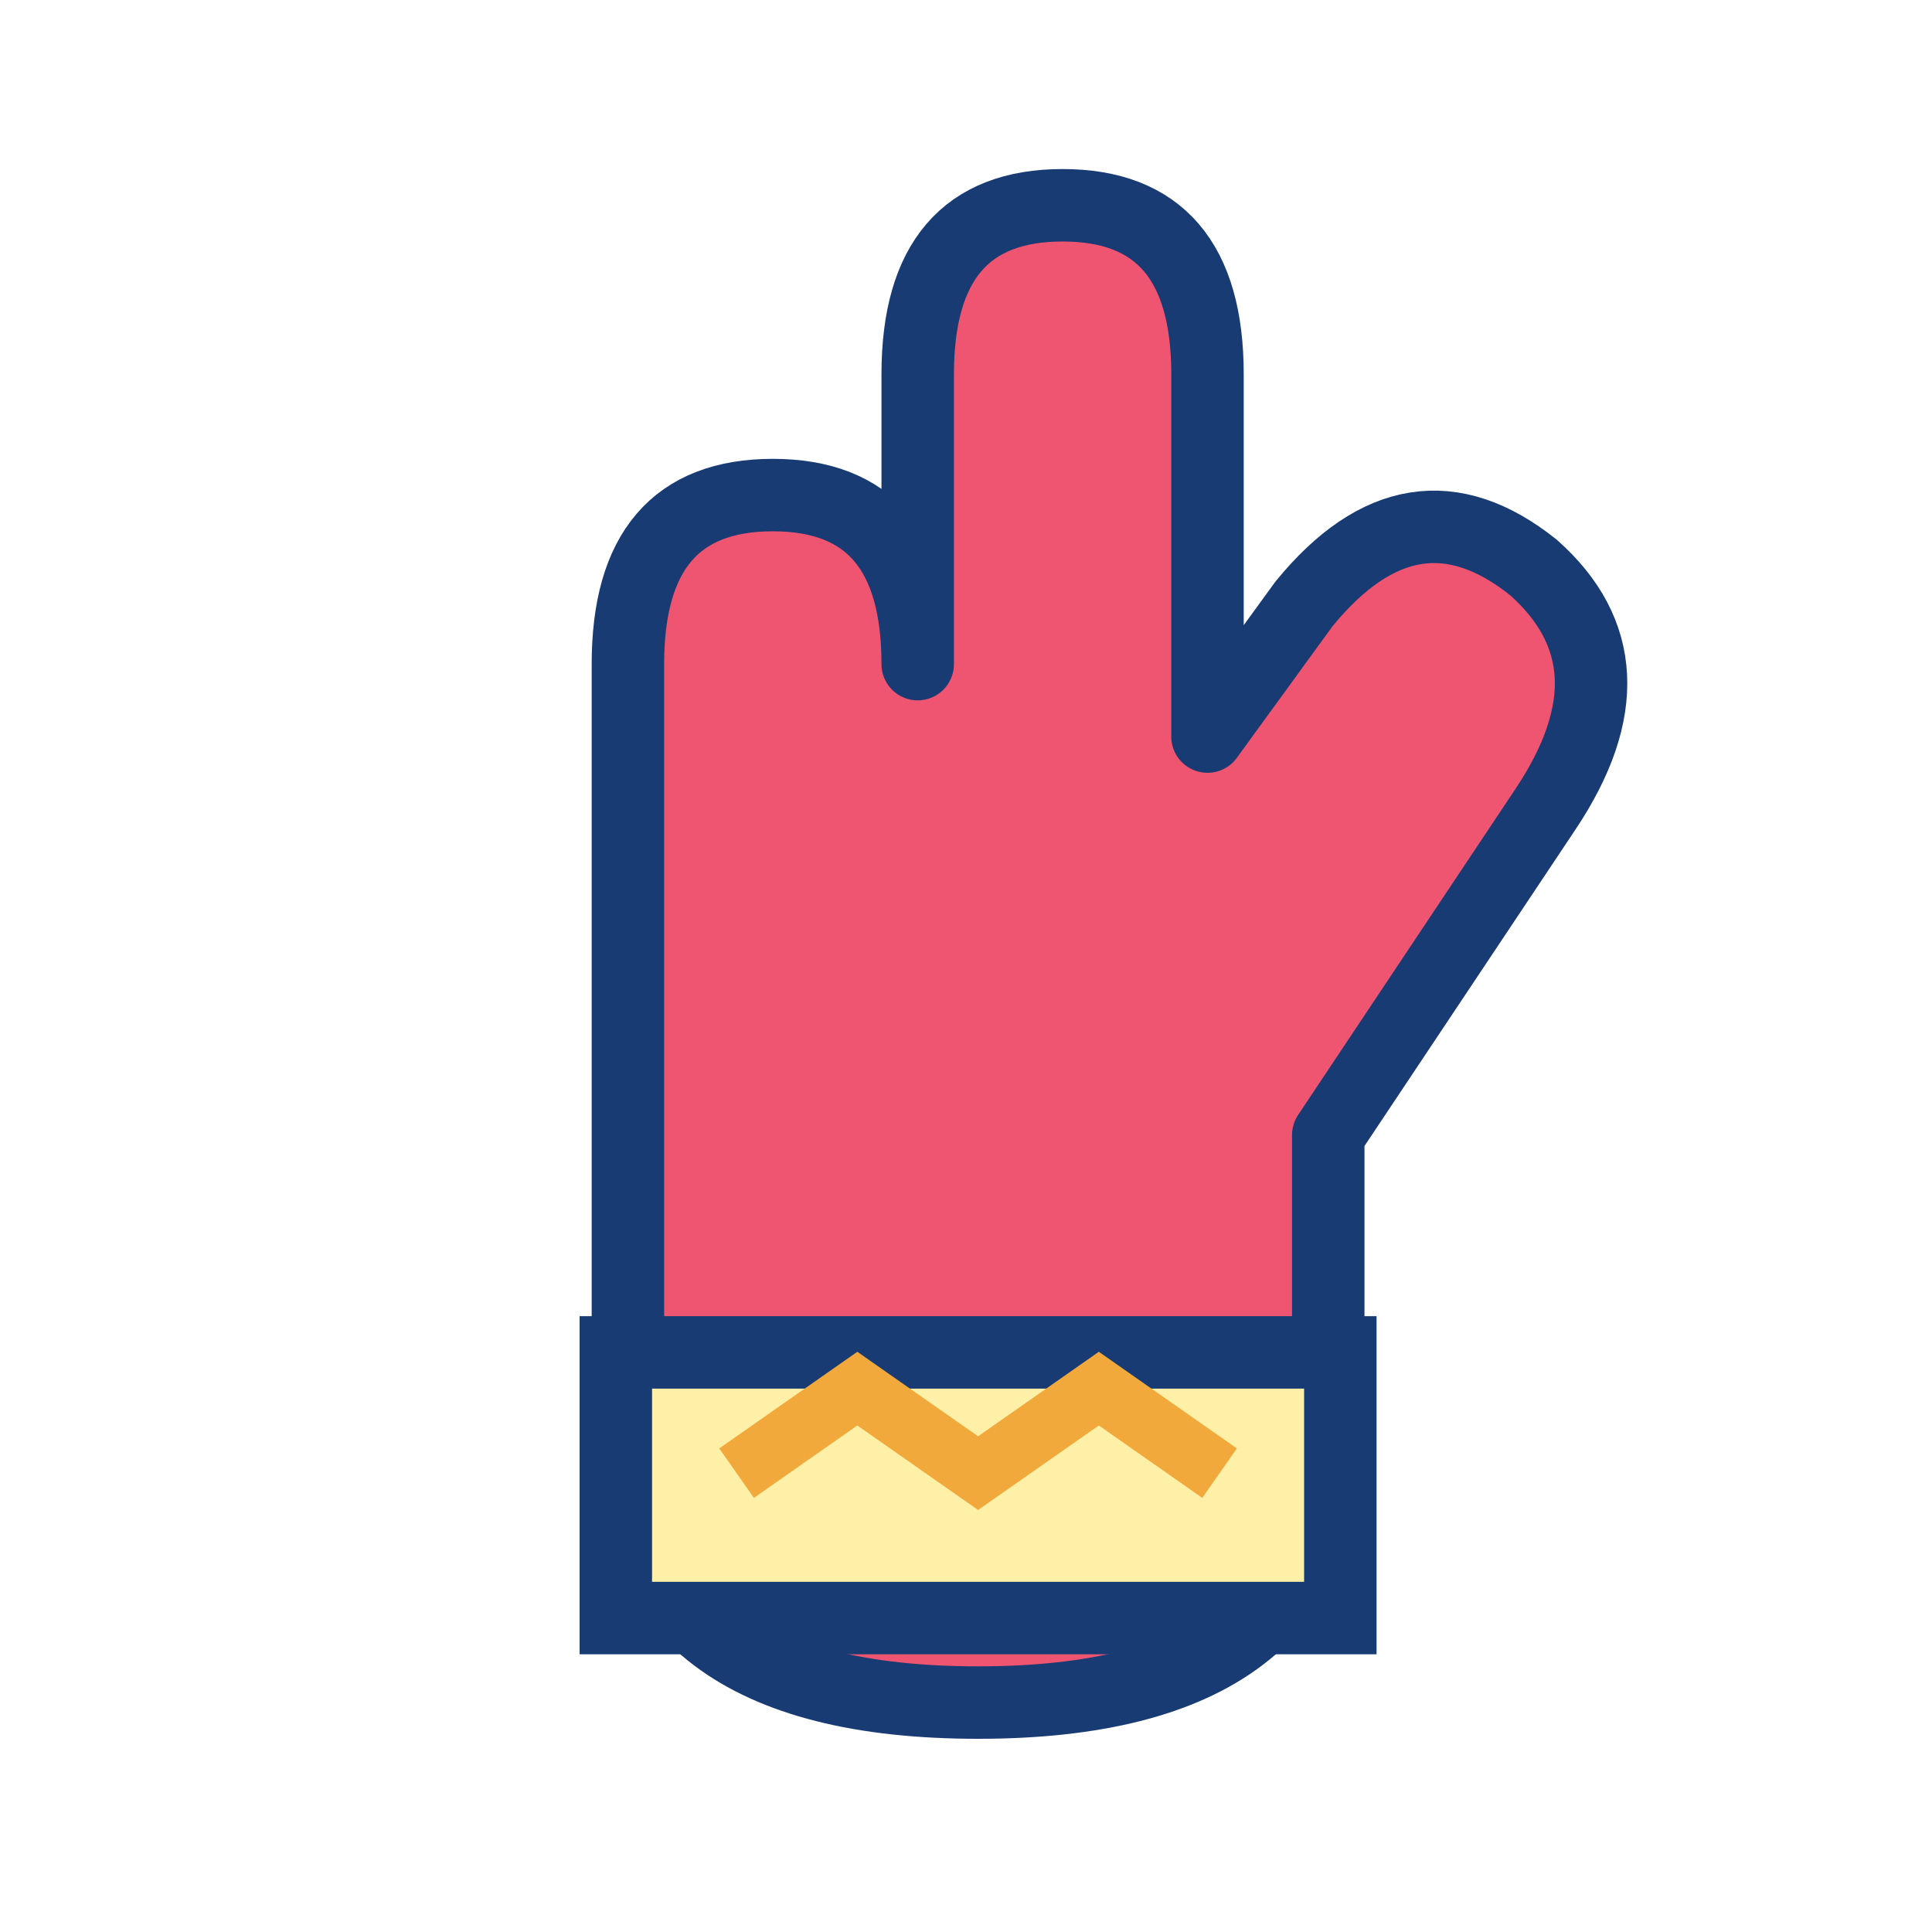
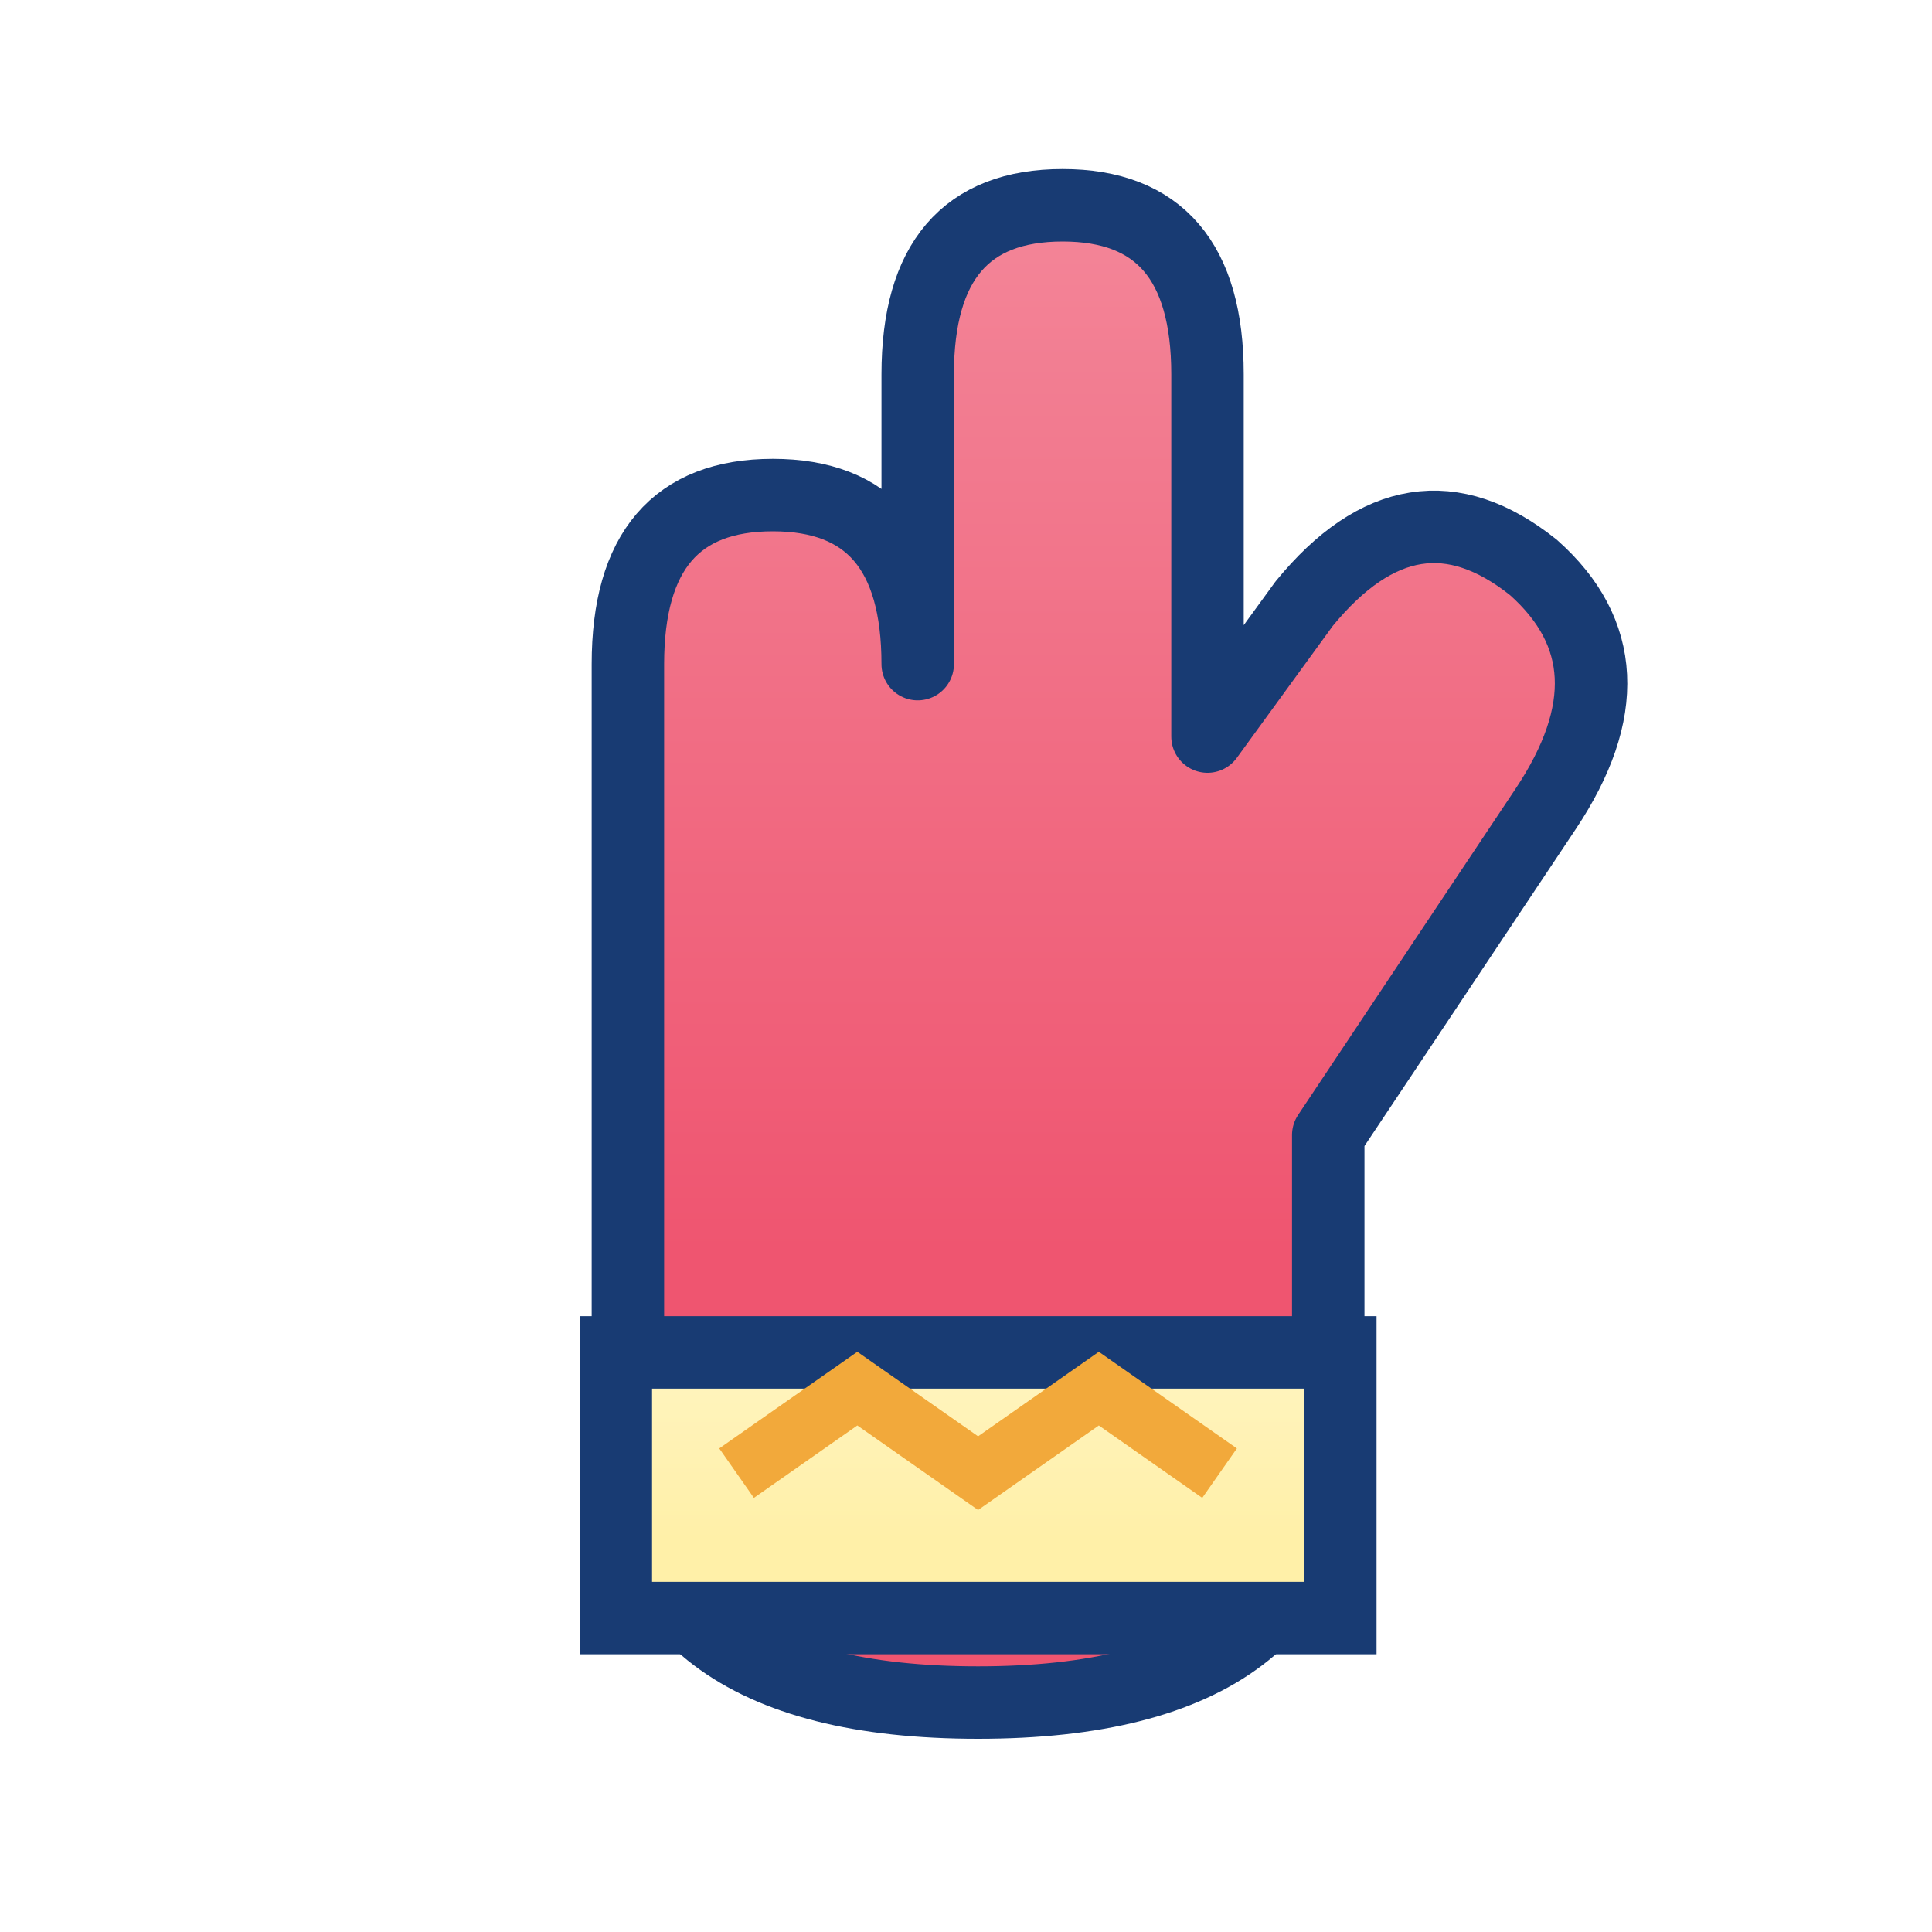
<svg xmlns="http://www.w3.org/2000/svg" viewBox="0 0 160 160">
-   <path d="M52 119V55q0-14 12-14t12 14V31q0-14 12-14t12 14v30l8-11q9-11 19-3 9 8 1 20l-18 27v25q0 22-29 22t-29-22Z" fill="#ef5570" stroke="#183b73" stroke-width="6" stroke-linejoin="round" />
-   <path d="M51 112h60v22H51Z" fill="#fff0a8" stroke="#183b73" stroke-width="6" />
+   <defs id="season-polish">
+     <linearGradient id="season-fill-0" x2="0" y2="1">
+       <stop stop-color="#f38598" />
+       <stop offset=".7" stop-color="#ef5570" />
+     </linearGradient>
+     <linearGradient id="season-fill-1" x2="0" y2="1">
+       <stop stop-color="#fff4c0" />
+       <stop offset=".7" stop-color="#fff0a8" />
+     </linearGradient>
+   </defs>
+   <path d="M52 119V55q0-14 12-14t12 14V31q0-14 12-14t12 14v30l8-11q9-11 19-3 9 8 1 20l-18 27v25q0 22-29 22t-29-22Z" fill="url(#season-fill-0)" stroke="#183b73" stroke-width="6" stroke-linejoin="round" />
+   <path d="M51 112h60v22H51Z" fill="url(#season-fill-1)" stroke="#183b73" stroke-width="6" />
  <path d="m61 122 10-7 10 7 10-7 10 7" fill="none" stroke="#f2a93b" stroke-width="5" />
</svg>
